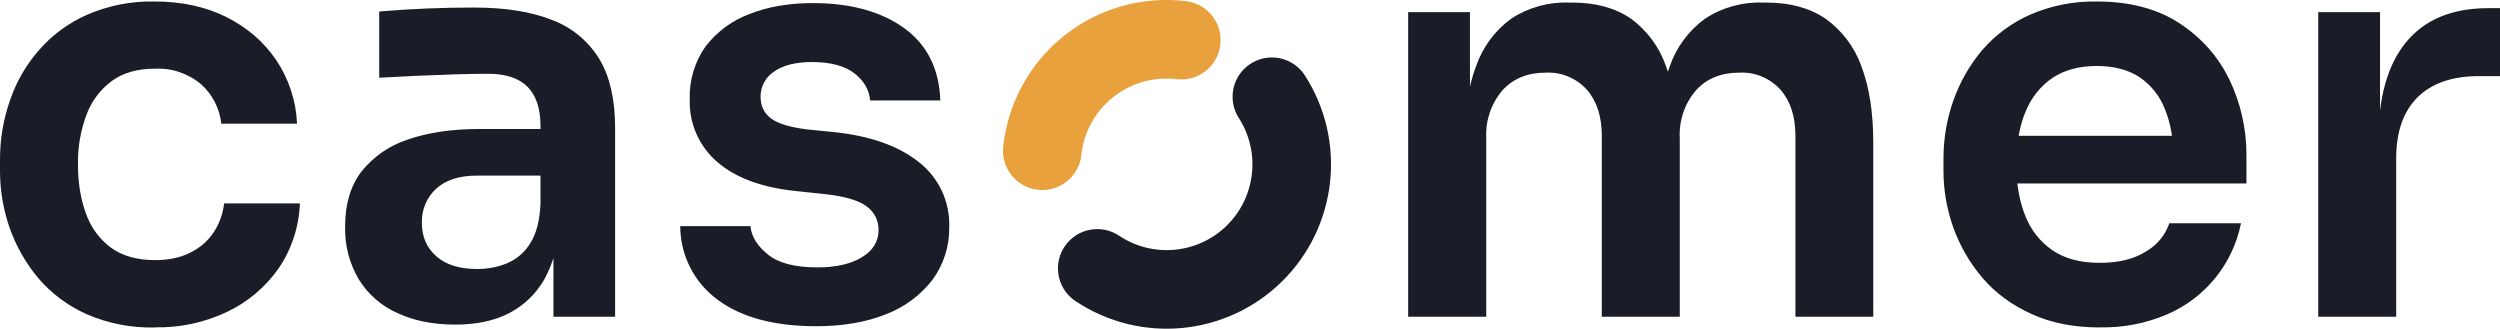
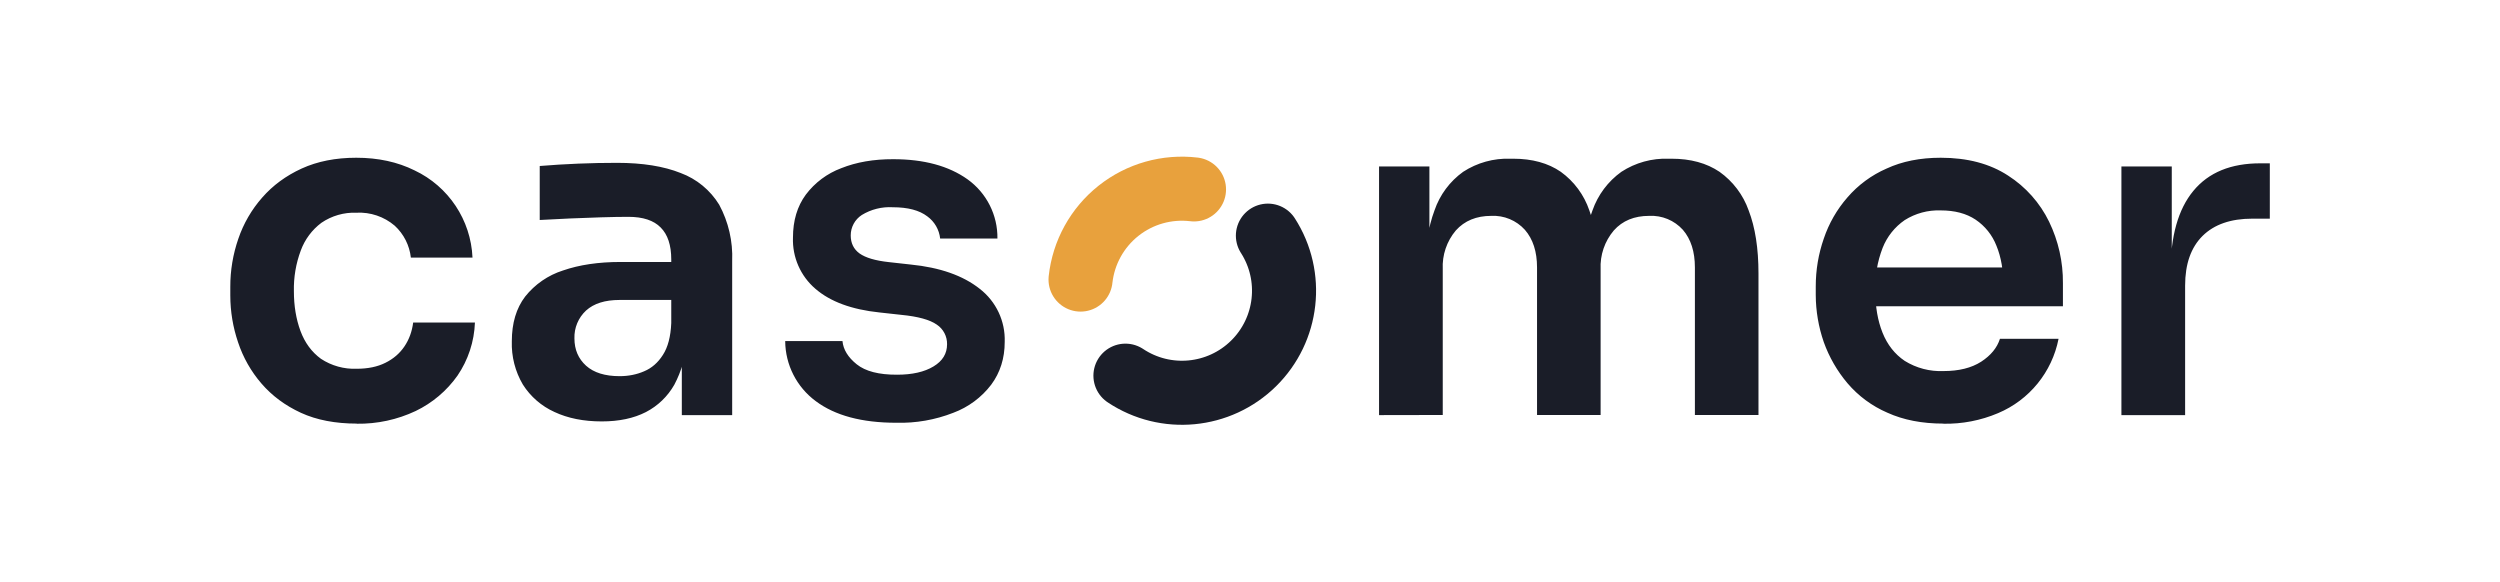
- <svg xmlns="http://www.w3.org/2000/svg" fill="none" fill-rule="evenodd" stroke="#000" stroke-linejoin="bevel" stroke-miterlimit="10" stroke-width=".5" font-family="Times New Roman" font-size="16" overflow="visible" style="font-variant-ligatures:none" viewBox="286.97 -193.42 202.32 26.58">
-   <g fill-rule="nonzero" stroke-linejoin="miter">
-     <g fill="#1a1d28" stroke="none" stroke-width=".04">
-       <path d="M299.52-166.92a13 13 0 0 1-5.55-1.08 11 11 0 0 1-3.9-2.91 13 13 0 0 1-2.33-4.1 14 14 0 0 1-.77-4.63v-.86q0-2.48.8-4.77.78-2.3 2.36-4.1a11 11 0 0 1 3.92-2.87 13 13 0 0 1 5.43-1.06q3.25 0 5.77 1.24 2.54 1.26 4.06 3.48a10 10 0 0 1 1.7 5.17h-6.13a5 5 0 0 0-1.6-3.16 5.4 5.4 0 0 0-3.8-1.29q-2.1 0-3.47 1a6 6 0 0 0-2.05 2.75 11 11 0 0 0-.68 4.04q0 2.17.65 3.94a5.8 5.8 0 0 0 2.03 2.76q1.38 1 3.56 1 1.65 0 2.84-.6 1.18-.58 1.88-1.62.7-1.03.87-2.37h6.13a10 10 0 0 1-1.73 5.27 10.7 10.7 0 0 1-4.14 3.5 13 13 0 0 1-5.85 1.26M331.76-167.79v-7.3h-1.05v-8.14q0-2.1-1.04-3.16-1.05-1.06-3.2-1.06-1.14 0-2.73.05a237 237 0 0 0-6.08.27v-5.36a90 90 0 0 1 7.67-.32q3.8 0 6.33 1.01a7.6 7.6 0 0 1 3.81 3.15q1.28 2.13 1.28 5.58v15.28Zm-7.95.64q-2.68 0-4.69-.94a7 7 0 0 1-3.12-2.73 8 8 0 0 1-1.1-4.28q0-2.7 1.32-4.44a8 8 0 0 1 3.76-2.59q2.42-.84 5.7-.85h5.72v3.77h-5.82q-2.15 0-3.31 1.06a3.6 3.6 0 0 0-1.16 2.76q0 1.68 1.16 2.7 1.16 1.04 3.31 1.04 1.32 0 2.44-.47a4 4 0 0 0 1.87-1.63q.73-1.14.82-3.16l1.55 1.77a10.5 10.5 0 0 1-1.25 4.35 7 7 0 0 1-2.81 2.7q-1.8.94-4.39.94M353.03-167.02q-5.1 0-7.98-2.14a7.4 7.4 0 0 1-3.03-5.96h5.68q.13 1.27 1.42 2.3 1.28 1.04 4 1.04 2.25 0 3.6-.82t1.35-2.2q0-1.23-1.02-1.96-1.02-.72-3.5-.97l-2.18-.23q-4.13-.43-6.35-2.35a6.4 6.4 0 0 1-2.23-5.07 7 7 0 0 1 1.27-4.27 8 8 0 0 1 3.52-2.62q2.25-.9 5.16-.9 4.56 0 7.37 2 2.82 2.02 2.96 5.88h-5.68q-.12-1.3-1.28-2.2t-3.42-.91q-1.98 0-3.07.77a2.4 2.4 0 0 0-1.1 2.02q0 1.16.88 1.8.88.62 2.88.86l2.18.22q4.36.45 6.85 2.41a6.4 6.4 0 0 1 2.48 5.29 7 7 0 0 1-1.34 4.23 8.6 8.6 0 0 1-3.75 2.8q-2.42.98-5.67.98M400.93-167.79v-24.65h5v10.6h-.46q0-3.72.96-6.24a8 8 0 0 1 2.84-3.83 8 8 0 0 1 4.7-1.3h.27q2.83 0 4.72 1.3a8 8 0 0 1 2.83 3.83q.94 2.52.94 6.24h-1.6q0-3.72.98-6.24a8 8 0 0 1 2.85-3.83 8 8 0 0 1 4.72-1.3h.27q2.84 0 4.75 1.3a8 8 0 0 1 2.9 3.83q.97 2.52.97 6.24v14.05h-6.3v-14.64q0-2.34-1.2-3.72a4.2 4.2 0 0 0-3.35-1.39q-2.2 0-3.5 1.43a5.5 5.5 0 0 0-1.31 3.86v14.46h-6.31v-14.64q0-2.34-1.2-3.72a4.2 4.2 0 0 0-3.34-1.39q-2.2 0-3.5 1.43a5.5 5.5 0 0 0-1.31 3.86v14.46ZM456.92-166.92q-3.19 0-5.56-1.1-2.4-1.09-3.95-2.91a13 13 0 0 1-2.37-4.1q-.8-2.26-.79-4.66v-.86q0-2.45.8-4.73a13 13 0 0 1 2.34-4.09 11 11 0 0 1 3.89-2.87 13 13 0 0 1 5.37-1.06q4 0 6.68 1.75 2.7 1.76 4.07 4.59a14 14 0 0 1 1.37 6.1v2.29h-21.84v-3.86h17.87l-1.93 1.88q0-2.36-.7-4.04a5.5 5.5 0 0 0-2.06-2.59q-1.38-.9-3.46-.9-2.12 0-3.57.96a6 6 0 0 0-2.19 2.75q-.75 1.78-.74 4.28 0 2.34.72 4.13a6 6 0 0 0 2.21 2.8q1.5 1.02 3.84 1.01 2.29 0 3.74-.93a4.2 4.2 0 0 0 1.87-2.27h5.8a10.2 10.2 0 0 1-6 7.38 13 13 0 0 1-5.41 1.04M474.58-167.79v-24.65h5V-182h-.14q0-5.29 2.27-8.03t6.67-2.73h.91v5.5h-1.72q-3.2 0-4.94 1.7-1.74 1.73-1.74 4.94v12.83Z" />
+ <svg xmlns="http://www.w3.org/2000/svg" fill="none" fill-rule="evenodd" stroke="#000" stroke-linejoin="bevel" stroke-miterlimit="10" stroke-width=".5" font-family="Times New Roman" font-size="16" overflow="visible" style="font-variant-ligatures:none" viewBox="285.17 -209.81 206.03 47.93">
+   <g transform="scale(1 -1)">
+     <rect width="206.03" height="47.93" x="285.17" y="161.89" stroke="none" rx="6.11" ry="6.11" />
+     <g fill-rule="nonzero" stroke-linejoin="miter">
+       <g fill="#1a1d28" stroke="none" stroke-width=".04">
+         <path d="M314.58 174.9q-2.67 0-4.61.89-1.95.9-3.25 2.41a10 10 0 0 0-1.93 3.4 12 12 0 0 0-.64 3.85v.72a12 12 0 0 0 .66 3.96 10 10 0 0 0 1.97 3.4q1.31 1.5 3.25 2.39 1.95.89 4.5.89 2.7 0 4.8-1.04a8.35 8.35 0 0 0 4.78-7.19h-5.08a4.2 4.2 0 0 1-1.33 2.63 4.5 4.5 0 0 1-3.16 1.07 4.8 4.8 0 0 1-2.88-.83 5 5 0 0 1-1.7-2.28 9 9 0 0 1-.57-3.36q0-1.8.54-3.27.54-1.46 1.69-2.3a5 5 0 0 1 2.95-.82q1.38 0 2.36.49.99.49 1.57 1.35t.72 1.97h5.09a8.3 8.3 0 0 0-1.44-4.38 9 9 0 0 0-3.44-2.91 11 11 0 0 0-4.86-1.05M341.36 175.6v6.08h-.87v6.75q0 1.76-.87 2.63-.86.88-2.66.88-.94 0-2.26-.04a188 188 0 0 1-5.05-.22v4.45a78 78 0 0 0 6.37.26q3.15 0 5.25-.84a6.3 6.3 0 0 0 3.17-2.61 9 9 0 0 0 1.07-4.64v-12.7Zm-6.6-.52q-2.24 0-3.9.78a6 6 0 0 0-2.6 2.26 6.6 6.6 0 0 0-.91 3.56q0 2.25 1.1 3.69a6.5 6.5 0 0 0 3.12 2.15q2.02.7 4.73.7h4.76v-3.13h-4.83q-1.8 0-2.76-.87a3 3 0 0 1-.96-2.3q0-1.38.96-2.25.96-.86 2.76-.86 1.1 0 2.02.4.94.39 1.55 1.35.62.95.69 2.63l1.28-1.47a9 9 0 0 0-1.03-3.62 5.7 5.7 0 0 0-2.34-2.25q-1.5-.77-3.64-.77M359.03 174.97q-4.25 0-6.63 1.78a6.2 6.2 0 0 0-2.52 4.95h4.72q.1-1.05 1.17-1.91 1.08-.87 3.33-.86 1.87 0 3 .68 1.12.67 1.12 1.83a1.9 1.9 0 0 1-.85 1.62q-.86.6-2.9.8l-1.82.2q-3.44.36-5.28 1.95a5.3 5.3 0 0 0-1.85 4.22q0 2.1 1.06 3.54a6.5 6.5 0 0 0 2.92 2.18q1.88.75 4.28.74 3.8 0 6.13-1.66a5.9 5.9 0 0 0 2.46-4.88h-4.72a2.6 2.6 0 0 1-1.06 1.83q-.98.75-2.84.75a4.4 4.4 0 0 1-2.56-.64 2 2 0 0 1-.91-1.68q0-.96.73-1.49.75-.53 2.4-.71l1.8-.2q3.63-.36 5.7-2a5.3 5.3 0 0 0 2.06-4.38q0-2.02-1.11-3.52a7 7 0 0 0-3.13-2.32 12 12 0 0 0-4.7-.82M398.82 175.6v20.49h4.15v-8.8h-.37q0 3.08.79 5.18a6.5 6.5 0 0 0 2.36 3.18 6.7 6.7 0 0 0 3.9 1.08h.23q2.35 0 3.92-1.08a6.5 6.5 0 0 0 2.35-3.18q.78-2.1.78-5.19h-1.32q0 3.1.8 5.19a6.6 6.6 0 0 0 2.38 3.18 6.7 6.7 0 0 0 3.91 1.08h.23q2.35 0 3.95-1.08a6.6 6.6 0 0 0 2.4-3.18q.81-2.1.81-5.19v-11.67h-5.24v12.16q0 1.95-.99 3.1a3.5 3.5 0 0 1-2.78 1.15q-1.84 0-2.91-1.2a4.6 4.6 0 0 1-1.09-3.2v-12.01h-5.24v12.16q0 1.95-1 3.1a3.5 3.5 0 0 1-2.77 1.15q-1.84 0-2.92-1.2a4.6 4.6 0 0 1-1.08-3.2v-12.01ZM445.33 174.9q-2.64 0-4.62.9a9 9 0 0 0-3.28 2.42 11 11 0 0 0-1.96 3.4 12 12 0 0 0-.66 3.87v.72q0 2.03.66 3.93a10 10 0 0 0 1.95 3.4 9 9 0 0 0 3.23 2.38q1.92.89 4.46.89 3.3 0 5.55-1.47a9.4 9.4 0 0 0 3.38-3.8 11.4 11.4 0 0 0 1.14-5.07v-1.9h-18.15v3.2h14.85l-1.6-1.56q0 1.95-.58 3.35a4.6 4.6 0 0 1-1.72 2.15q-1.14.76-2.87.76a5.2 5.2 0 0 1-2.97-.8 5 5 0 0 1-1.82-2.29 9 9 0 0 1-.6-3.55q0-1.95.59-3.43.6-1.5 1.83-2.33a5.6 5.6 0 0 1 3.2-.84q1.9 0 3.1.77 1.2.78 1.55 1.89h4.83a8.4 8.4 0 0 0-4.99-6.13 11 11 0 0 0-4.5-.87M460 175.6v20.49h4.15v-8.68h-.1q0 4.4 1.88 6.67 1.88 2.28 5.54 2.27h.76v-4.56h-1.44q-2.66 0-4.1-1.42-1.44-1.43-1.44-4.1V175.6Z" />
+       </g>
+       <path stroke="#1a1d28" stroke-linecap="round" stroke-width="5.28" d="M377.92 178.85a8.41 8.41 0 0 1 11.74 11.54" />
+       <path stroke="#e8a13d" stroke-linecap="round" stroke-width="5.28" d="M383.57 194.2a8.4 8.4 0 0 1-9.35-7.43" />
    </g>
-     <path stroke="#1a1d28" stroke-linecap="round" stroke-width="6.36" d="M375.77-171.7a10.12 10.12 0 0 0 14.13-13.89" />
-     <path stroke="#e8a13d" stroke-linecap="round" stroke-width="6.36" d="M382.57-190.17a10.1 10.1 0 0 0-11.25 8.95" />
  </g>
</svg>
